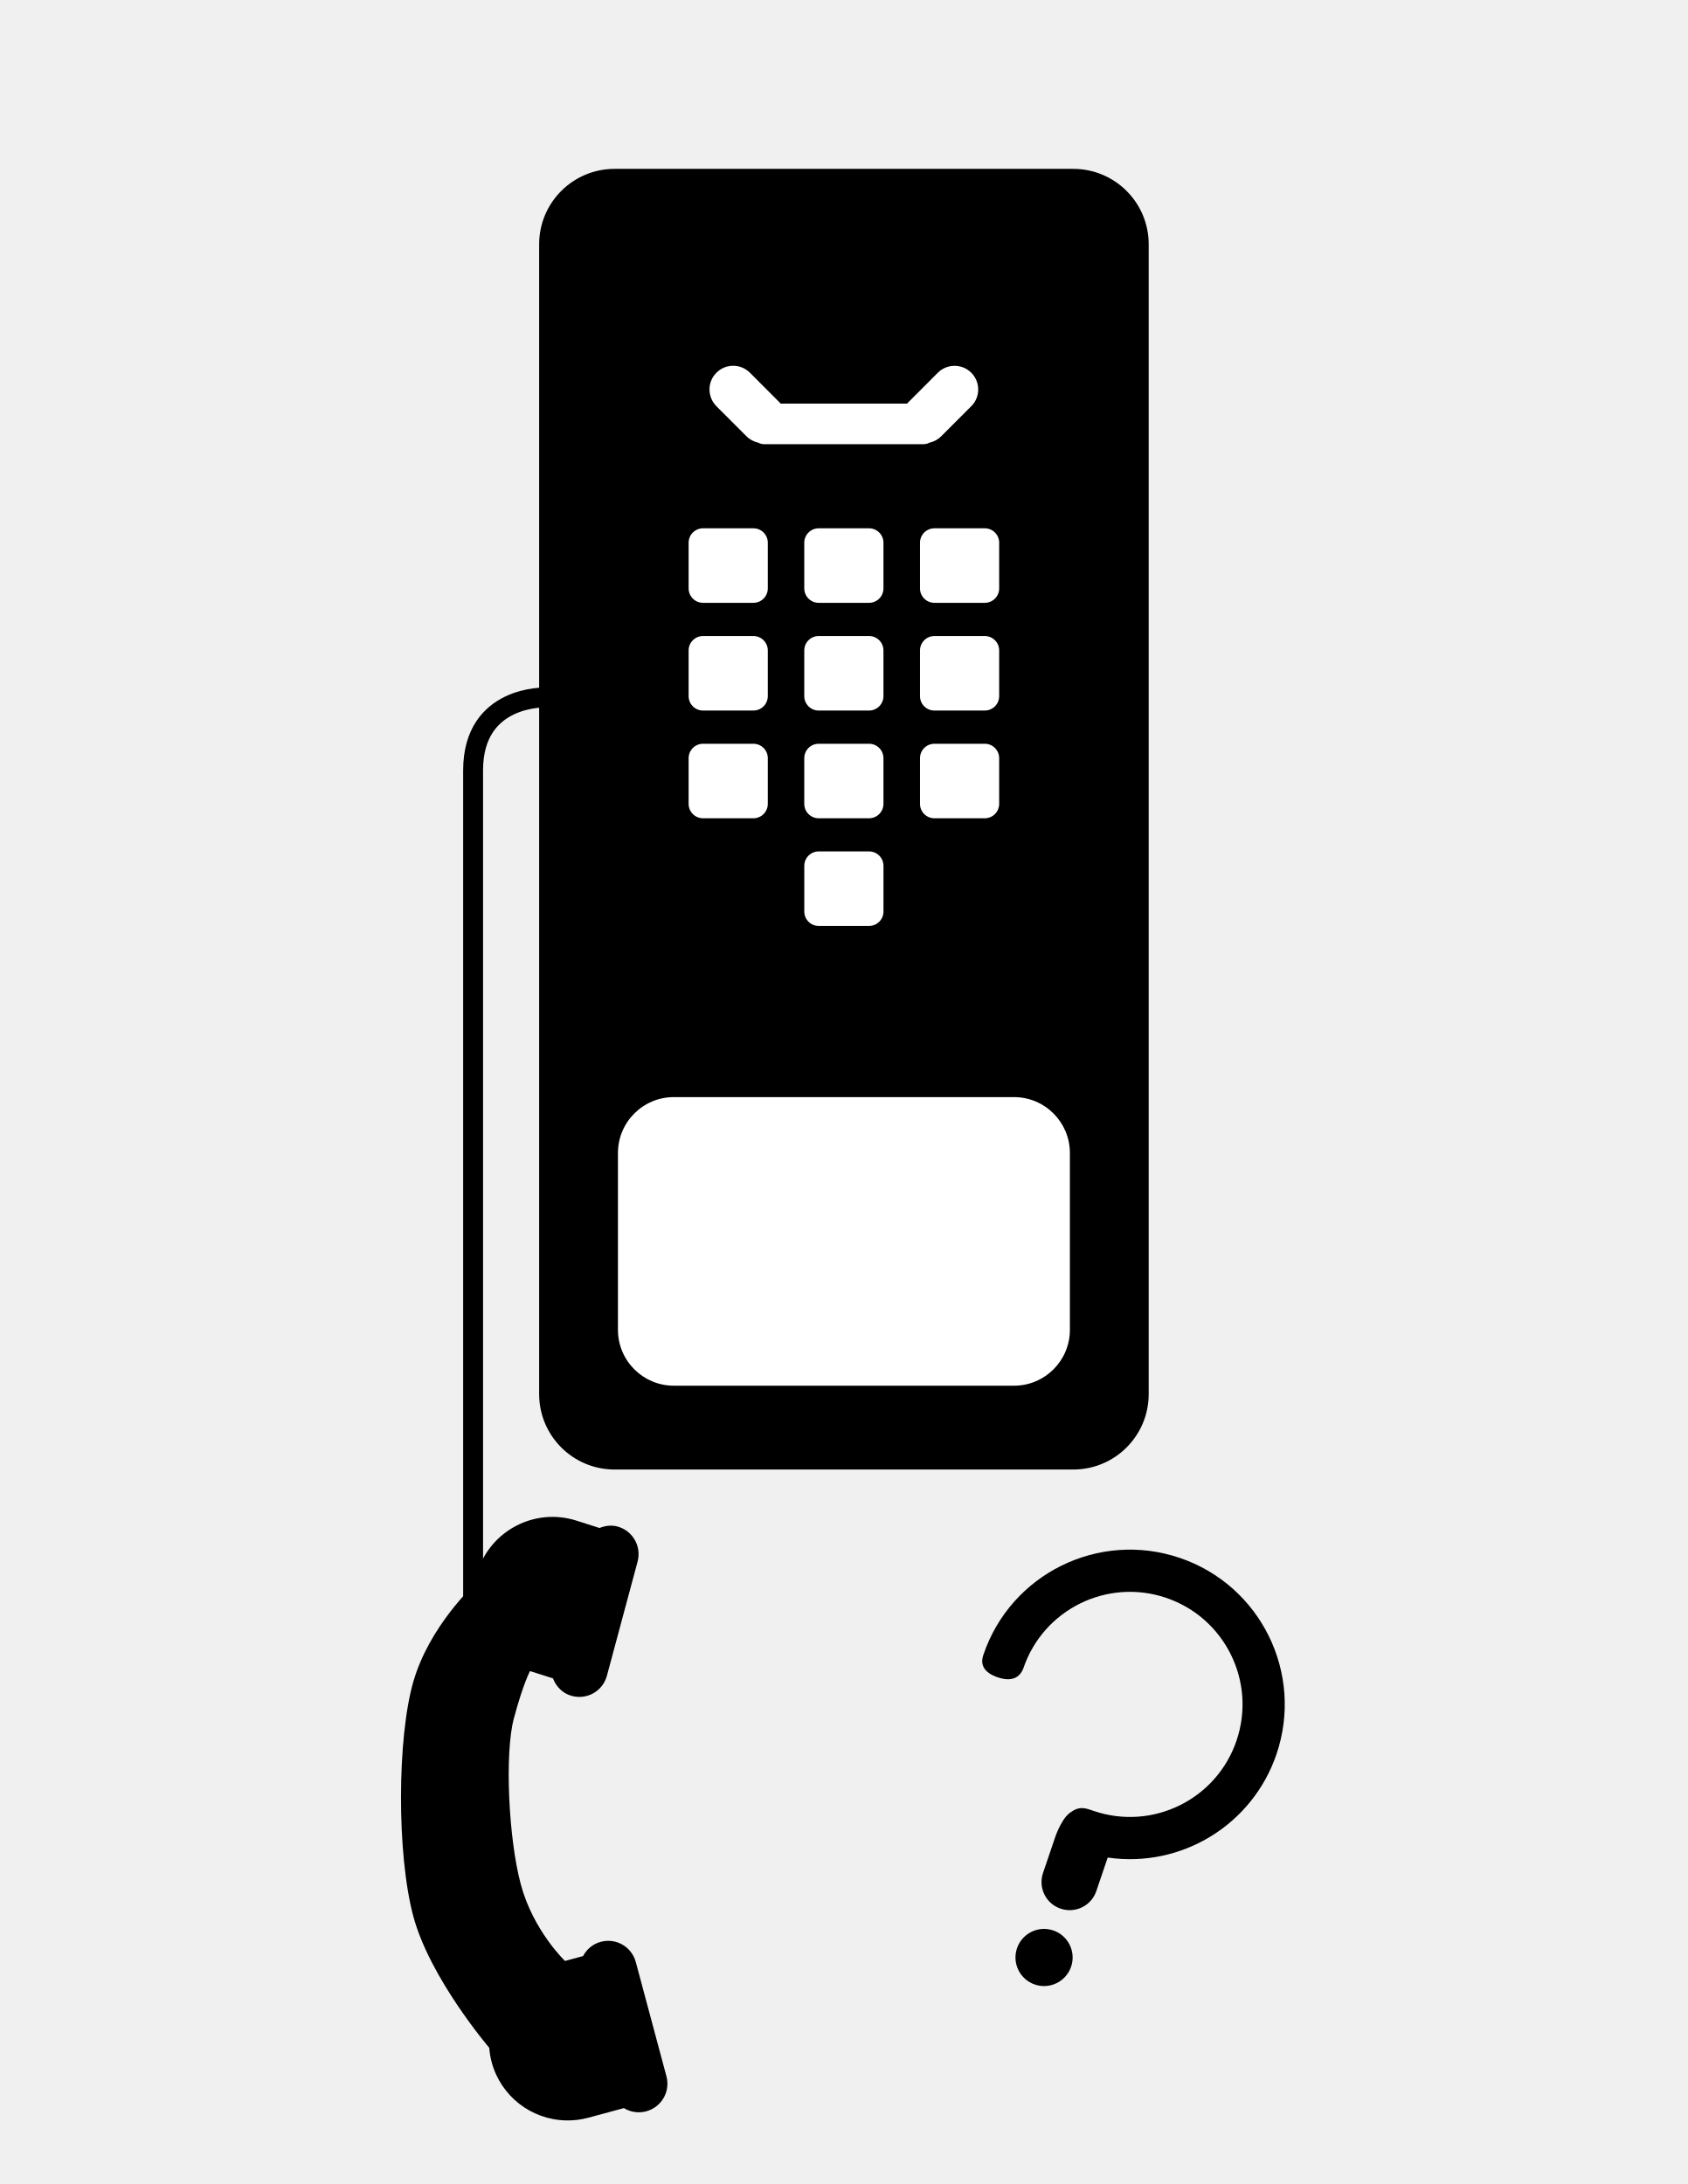
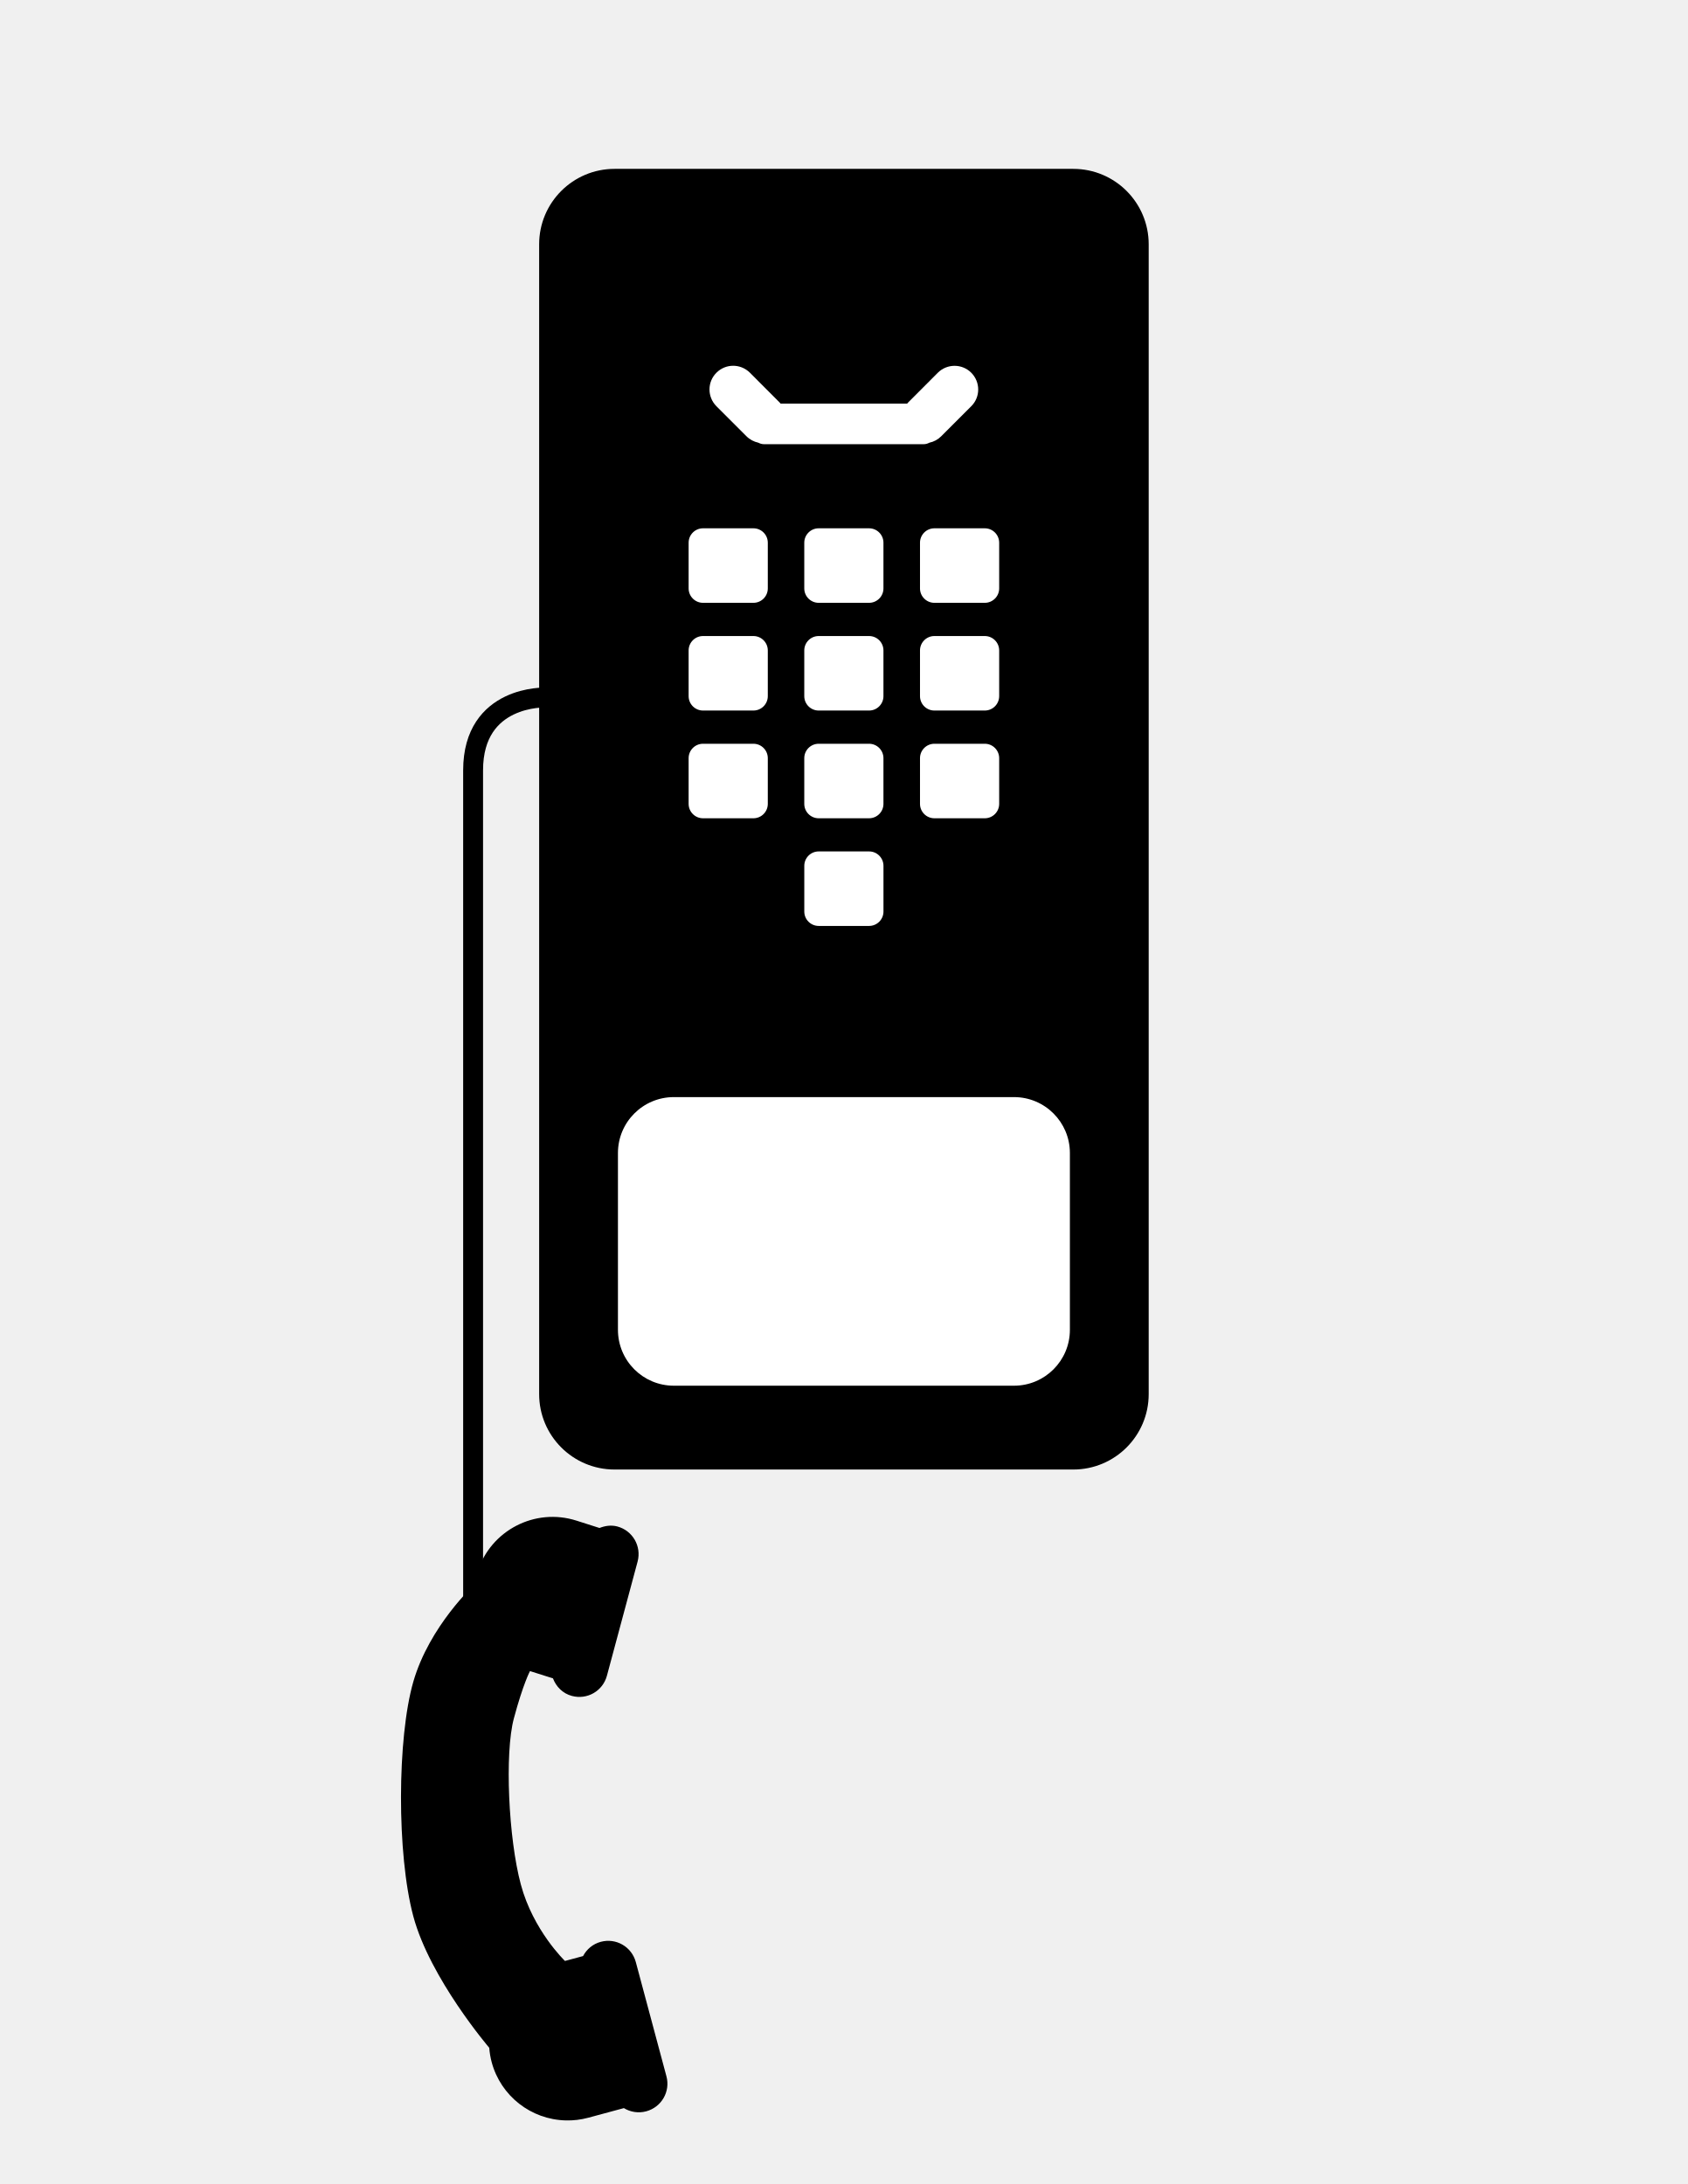
<svg xmlns="http://www.w3.org/2000/svg" width="85" height="110" viewBox="0 0 22.49 29.104" version="1.1" id="svg121">
  <defs id="defs115" />
  <g id="layer1">
    <rect ry="1.005" rx="1.005" y="2.25" x="7.184" height="17.333" width="8.122" id="rect844" style="fill:#000000;stroke:none;stroke-width:0.892;stroke-linecap:round;stroke-linejoin:round" />
    <rect style="fill:#ffffff;stroke:none;stroke-width:0.362;stroke-linecap:round;stroke-linejoin:round" id="rect846" width="6.022" height="3.846" x="8.234" y="14.62" rx="0.745" ry="0.745" />
    <g transform="translate(0.02373054)" id="g857">
      <rect style="fill:#ffffff;stroke:none;stroke-width:0.077;stroke-linecap:round;stroke-linejoin:round" id="rect848" width="1.055" height="0.993" x="9.152" y="7.04" rx="0.192" ry="0.192" />
      <rect ry="0.192" rx="0.192" y="7.04" x="10.693" height="0.993" width="1.055" id="rect850" style="fill:#ffffff;stroke:none;stroke-width:0.077;stroke-linecap:round;stroke-linejoin:round" />
      <rect style="fill:#ffffff;stroke:none;stroke-width:0.077;stroke-linecap:round;stroke-linejoin:round" id="rect852" width="1.055" height="0.993" x="12.235" y="7.04" rx="0.192" ry="0.192" />
    </g>
    <g id="g865" transform="translate(0.02373054,1.435608)">
      <rect ry="0.192" rx="0.192" y="7.04" x="9.152" height="0.993" width="1.055" id="rect859" style="fill:#ffffff;stroke:none;stroke-width:0.077;stroke-linecap:round;stroke-linejoin:round" />
      <rect style="fill:#ffffff;stroke:none;stroke-width:0.077;stroke-linecap:round;stroke-linejoin:round" id="rect861" width="1.055" height="0.993" x="10.693" y="7.04" rx="0.192" ry="0.192" />
      <rect ry="0.192" rx="0.192" y="7.04" x="12.235" height="0.993" width="1.055" id="rect863" style="fill:#ffffff;stroke:none;stroke-width:0.077;stroke-linecap:round;stroke-linejoin:round" />
    </g>
    <g transform="translate(0.02373054,2.871217)" id="g873">
      <rect style="fill:#ffffff;stroke:none;stroke-width:0.077;stroke-linecap:round;stroke-linejoin:round" id="rect867" width="1.055" height="0.993" x="9.152" y="7.04" rx="0.192" ry="0.192" />
      <rect ry="0.192" rx="0.192" y="7.04" x="10.693" height="0.993" width="1.055" id="rect869" style="fill:#ffffff;stroke:none;stroke-width:0.077;stroke-linecap:round;stroke-linejoin:round" />
      <rect style="fill:#ffffff;stroke:none;stroke-width:0.077;stroke-linecap:round;stroke-linejoin:round" id="rect871" width="1.055" height="0.993" x="12.235" y="7.04" rx="0.192" ry="0.192" />
    </g>
    <rect ry="0.192" rx="0.192" y="11.346" x="10.717" height="0.993" width="1.055" id="rect877" style="fill:#ffffff;stroke:none;stroke-width:0.077;stroke-linecap:round;stroke-linejoin:round" />
    <path d="m 9.769,4.874 c -0.081,0 -0.161,0.031 -0.223,0.093 -0.123,0.123 -0.123,0.322 0,0.446 l 0.4,0.4 c 0.045,0.045 0.1,0.073 0.158,0.086 0.023,0.012 0.048,0.02 0.076,0.02 h 2.128 c 0.028,0 0.053,-0.008 0.076,-0.02 0.058,-0.012 0.113,-0.041 0.158,-0.086 l 0.4,-0.4 c 0.123,-0.123 0.123,-0.322 0,-0.446 -0.123,-0.123 -0.322,-0.123 -0.446,0 L 12.097,5.367 c -0.004,0.004 -0.006,0.008 -0.009,0.011 h -1.687 c -0.003,-0.004 -0.006,-0.008 -0.009,-0.011 L 9.992,4.966 C 9.93,4.905 9.85,4.874 9.769,4.874 Z" style="fill:#ffffff;stroke:none;stroke-width:0.087;stroke-linecap:round;stroke-linejoin:round" id="rect886" />
    <path id="path896" d="m 7.274,9.295 c 0,0 -0.97,-0.04 -0.97,0.97 0,1.01 0,11.84 0,11.84" style="fill:none;stroke:#000000;stroke-width:0.265px;stroke-linecap:butt;stroke-linejoin:miter;stroke-opacity:1" />
    <path d="m 7.539,28.257 c -0.464,-0.011 -0.866,-0.326 -0.987,-0.774 -0.017,-0.063 -0.028,-0.128 -0.033,-0.194 0,0 -0.79,-0.924 -1.012,-1.753 -0.222,-0.829 -0.215,-2.378 0,-3.124 0.215,-0.746 0.817,-1.298 0.817,-1.298 0.008,-0.057 0.021,-0.114 0.039,-0.169 C 6.539,20.393 7.129,20.088 7.681,20.264 l 0.307,0.098 c 0.074,-0.029 0.155,-0.042 0.238,-0.02 0.204,0.055 0.324,0.263 0.27,0.467 L 8.087,22.331 C 8.032,22.535 7.824,22.655 7.62,22.6 7.497,22.567 7.41,22.476 7.368,22.366 l -0.306,-0.097 c 0,0 -0.091,0.168 -0.215,0.631 -0.124,0.463 -0.072,1.6 0.093,2.213 0.164,0.613 0.588,1.019 0.588,1.019 l 0.241,-0.065 c 0.048,-0.09 0.129,-0.161 0.236,-0.19 0.204,-0.055 0.412,0.066 0.467,0.27 l 0.408,1.522 c 0.055,0.204 -0.066,0.412 -0.27,0.467 -0.105,0.028 -0.211,0.009 -0.297,-0.043 l -0.474,0.128 c -0.097,0.026 -0.198,0.039 -0.299,0.036 z" style="fill:#000000;stroke:none;stroke-width:1.031;stroke-linecap:round;stroke-linejoin:round" id="rect898" />
-     <g transform="matrix(0.7464817,0.253383,-0.253383,0.7464817,10.4669,2.018775)" id="g980">
-       <path id="path927" style="fill:#000000;stroke:none;stroke-width:3;stroke-linecap:round;stroke-linejoin:round" d="m 52.727,76.994 c -5.46,9.02e-4 -9.885,4.427 -9.885,9.887 6.11e-4,0.321 0.054,1.056 1.284,1.076 1.23,0.02 1.398,-0.683 1.411,-1.076 -7.34e-4,-3.963 3.205,-7.179 7.168,-7.191 h 0.002 c 0.006,-9e-6 0.013,-9e-6 0.02,0 3.972,-7.17e-4 7.192,3.219 7.191,7.191 -3.62e-4,3.971 -3.22,7.19 -7.191,7.189 -0.606,-1.2e-4 -0.971,-0.023 -1.408,0.604 -0.427,0.614 -0.389,1.927 -0.389,1.927 v 2.262 c -1e-6,0.996 0.801,1.799 1.797,1.799 0.996,0 1.799,-0.803 1.799,-1.799 v -2.26 c 4.687,-0.867 8.088,-4.956 8.088,-9.723 1.76e-4,-5.46 -4.426,-9.887 -9.887,-9.887 z" transform="scale(0.2645833)" />
-       <circle style="fill:#000000;stroke:none;stroke-width:0.538;stroke-linecap:round;stroke-linejoin:round" id="path934" cx="13.951" cy="27.505" r="0.483" />
-     </g>
  </g>
</svg>
